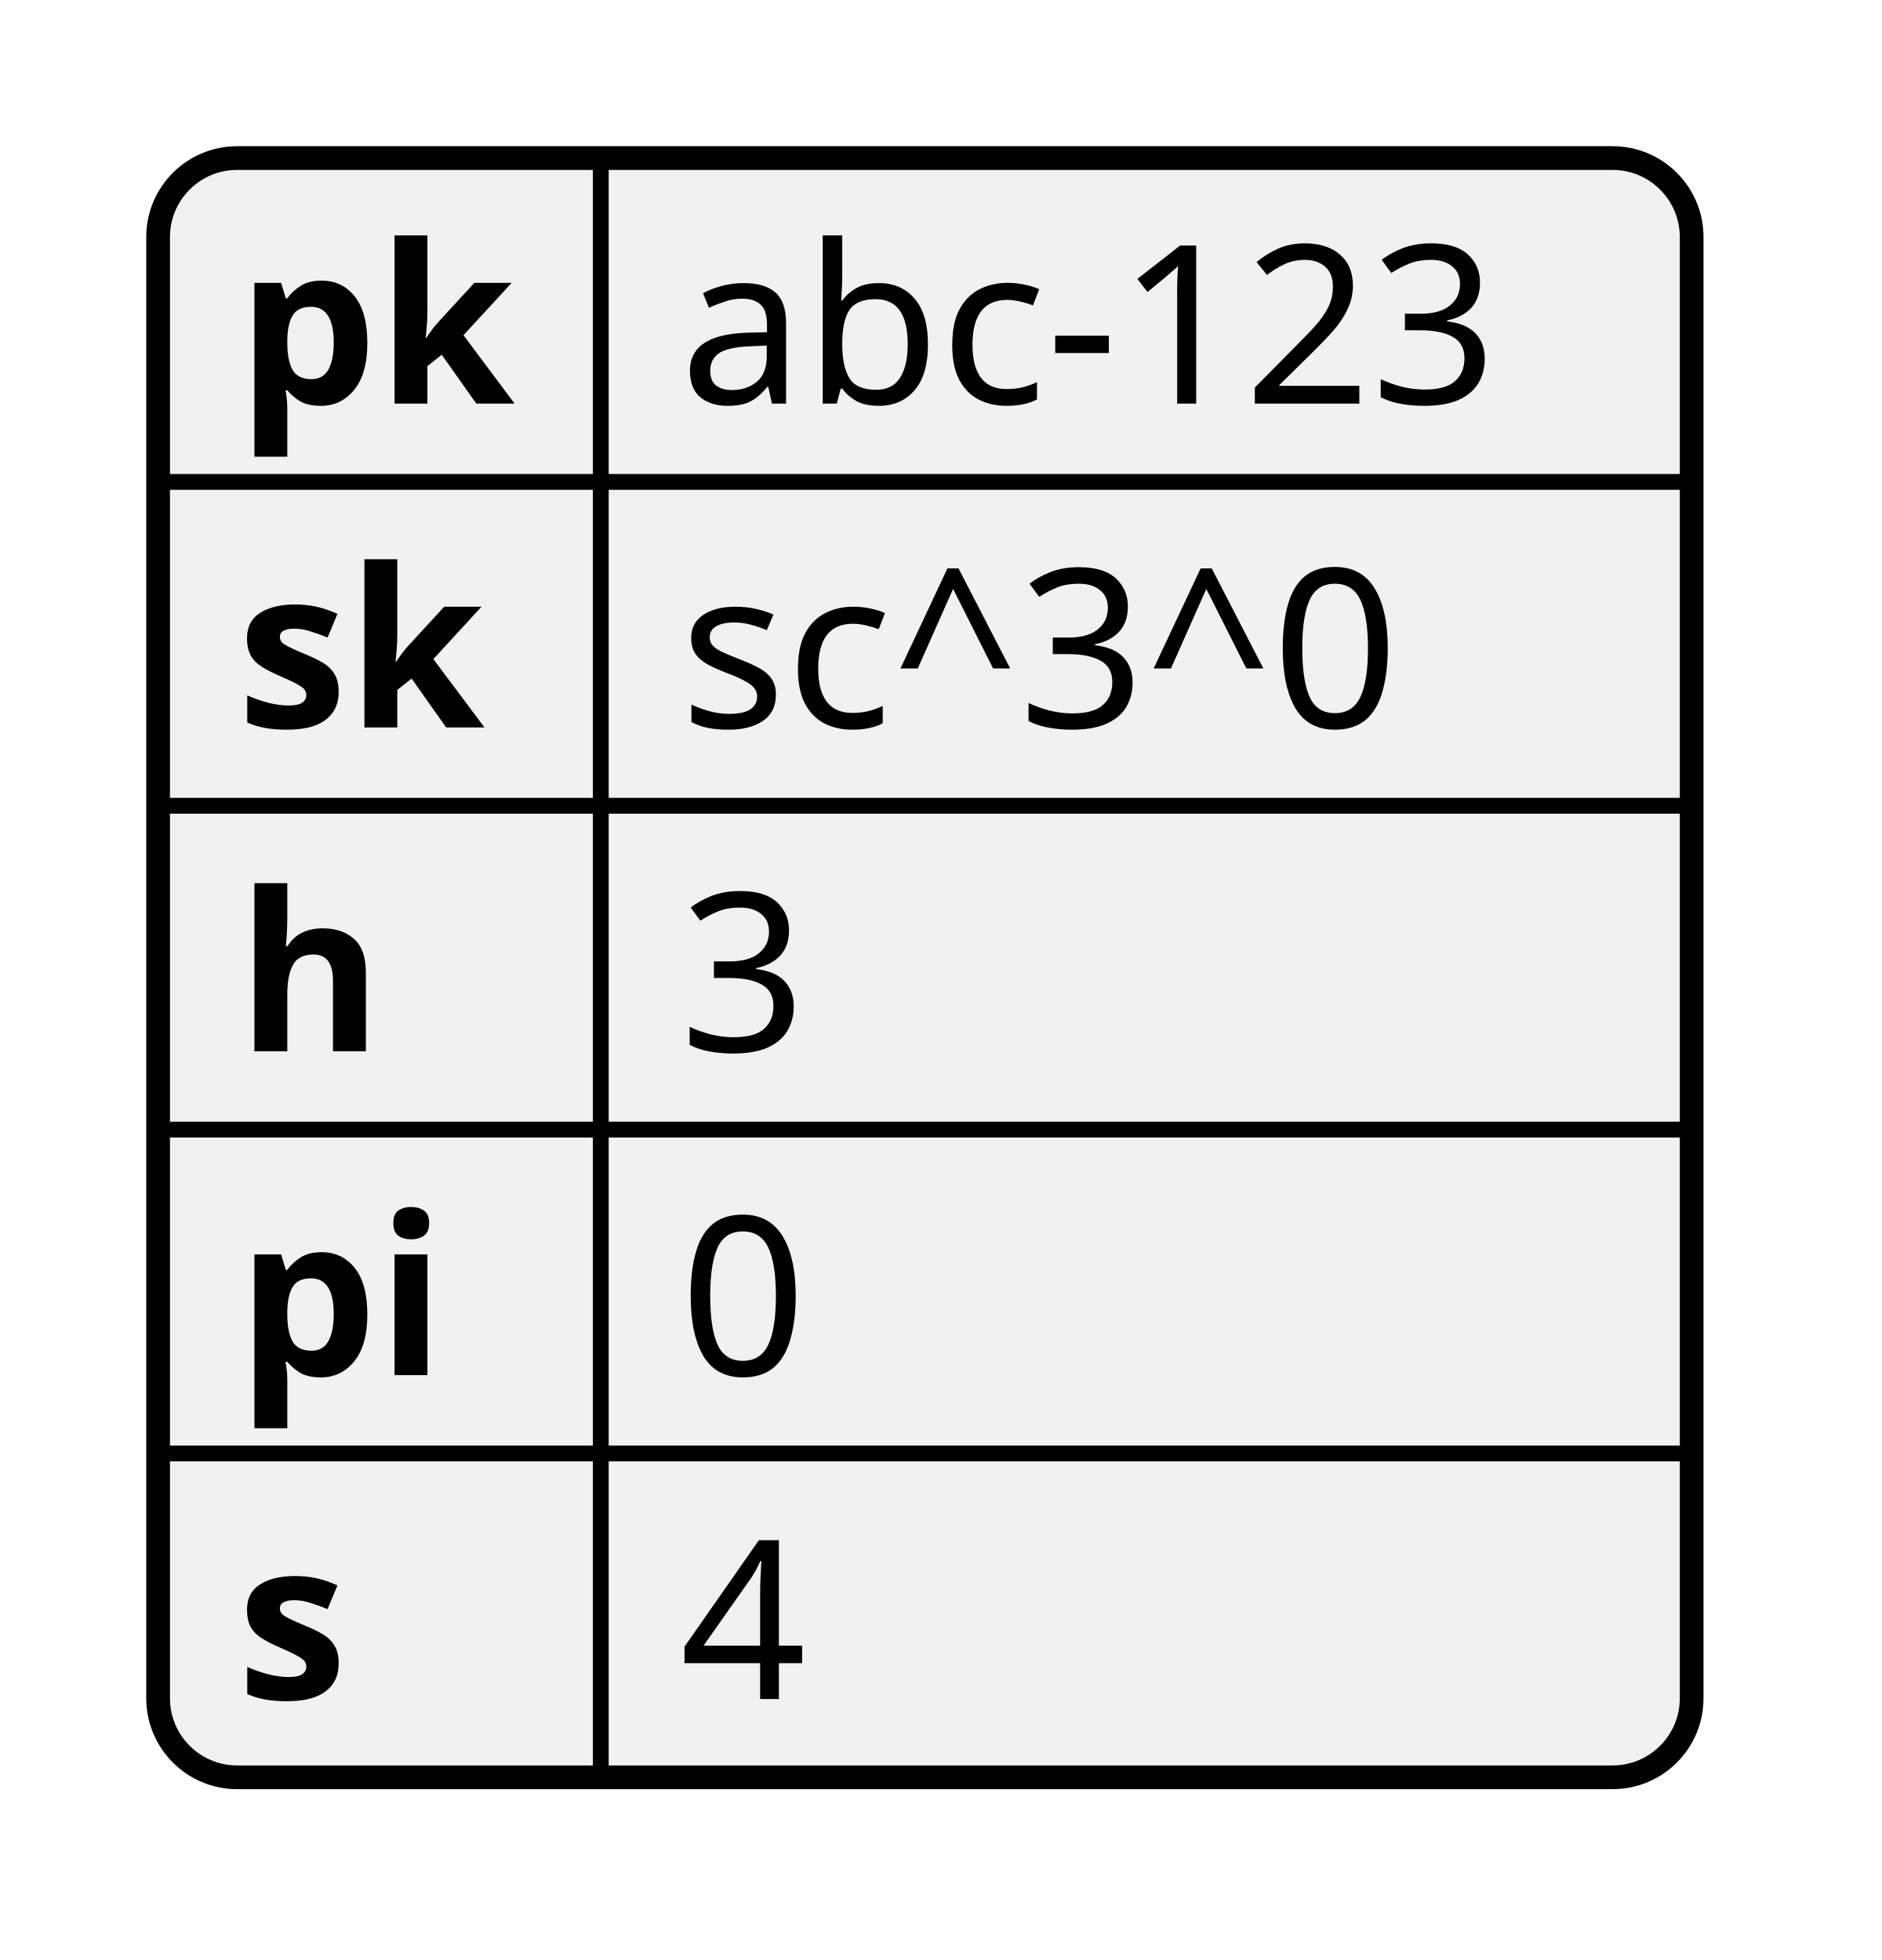
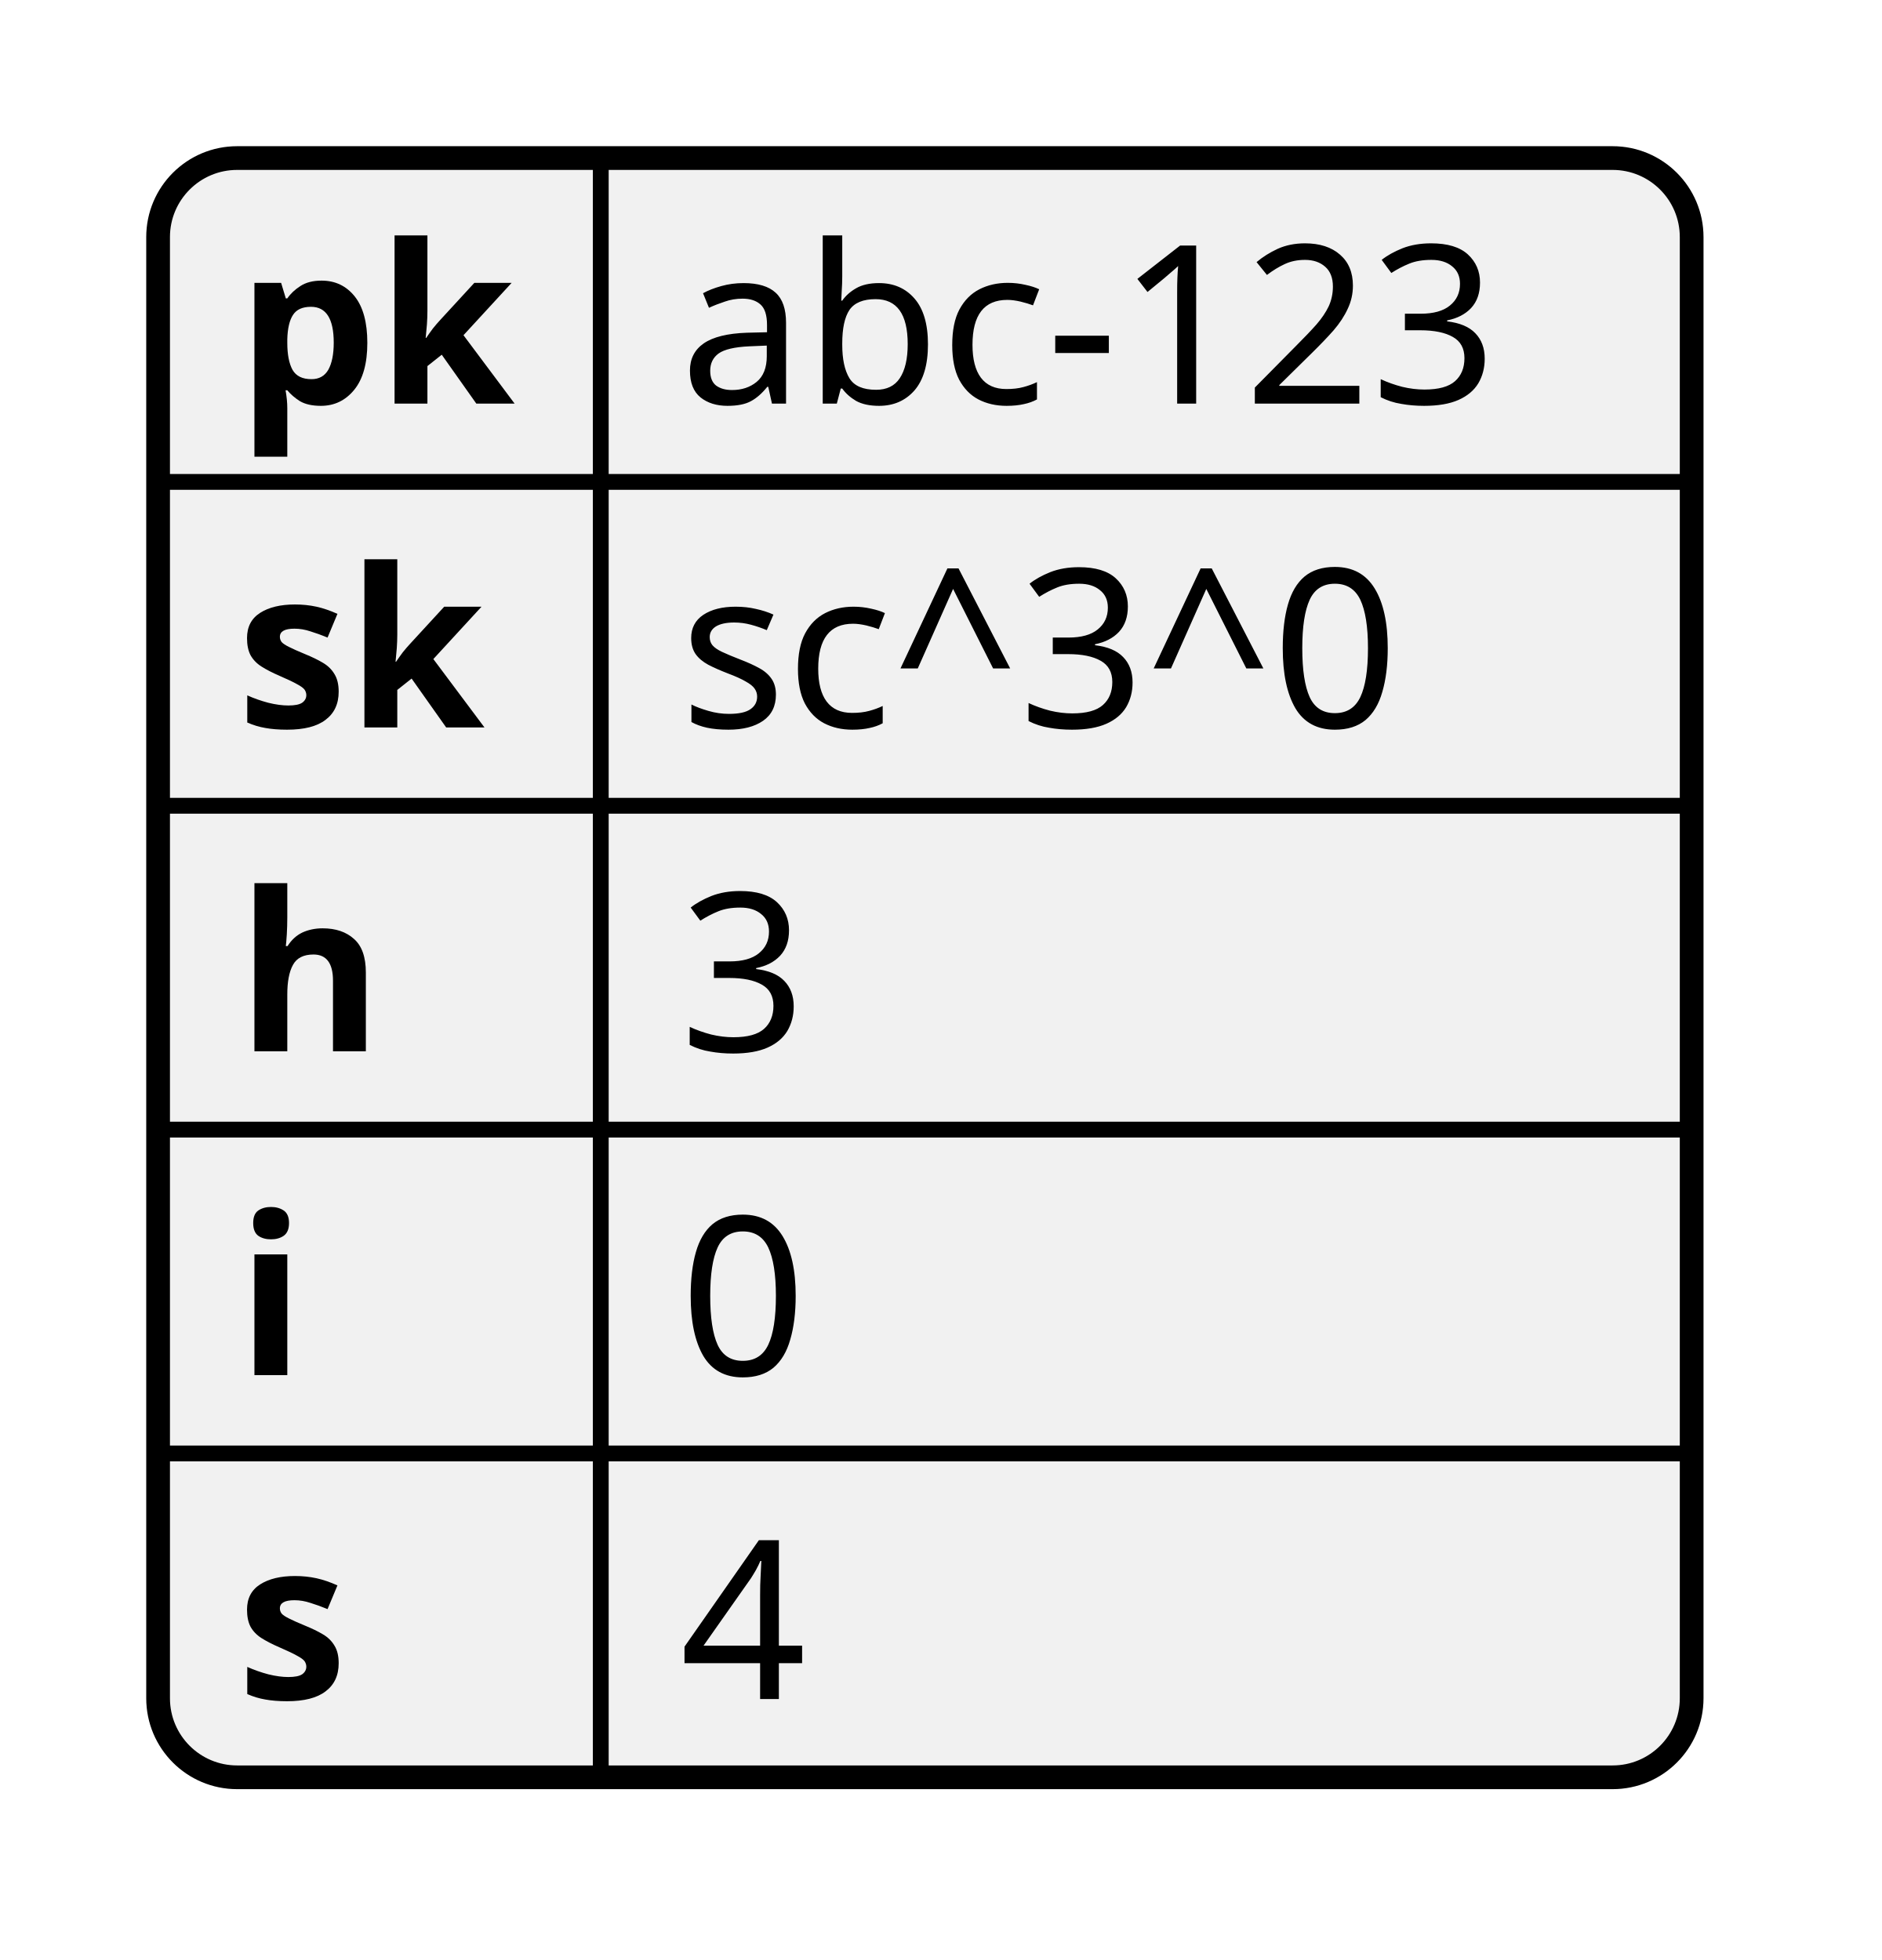
<svg xmlns="http://www.w3.org/2000/svg" contentStyleType="text/css" height="124px" preserveAspectRatio="none" style="width:119px;height:124px;background:#FFFFFF;" version="1.1" viewBox="0 0 119 124" width="119px" zoomAndPan="magnify">
  <defs />
  <g>
    <rect fill="#F1F1F1" height="102.441" rx="5" ry="5" style="stroke:#F1F1F1;stroke-width:1.5;" width="97" x="10" y="10" />
    <text fill="#000000" font-family="sans-serif" font-size="14" font-weight="bold" lengthAdjust="spacing" textLength="18" x="15" y="25.535">pk</text>
    <text fill="#000000" font-family="sans-serif" font-size="14" lengthAdjust="spacing" textLength="59" x="43" y="25.535">abc-123</text>
    <line style="stroke:#000000;stroke-width:1.0;" x1="38" x2="38" y1="10" y2="30.488" />
    <line style="stroke:#000000;stroke-width:1.0;" x1="10" x2="107" y1="30.488" y2="30.488" />
    <text fill="#000000" font-family="sans-serif" font-size="14" font-weight="bold" lengthAdjust="spacing" textLength="17" x="15" y="46.023">sk</text>
    <text fill="#000000" font-family="sans-serif" font-size="14" lengthAdjust="spacing" textLength="50" x="43" y="46.023">sc^3^0</text>
    <line style="stroke:#000000;stroke-width:1.0;" x1="38" x2="38" y1="30.488" y2="50.977" />
    <line style="stroke:#000000;stroke-width:1.0;" x1="10" x2="107" y1="50.977" y2="50.977" />
    <text fill="#000000" font-family="sans-serif" font-size="14" font-weight="bold" lengthAdjust="spacing" textLength="9" x="15" y="66.512">h</text>
    <text fill="#000000" font-family="sans-serif" font-size="14" lengthAdjust="spacing" textLength="9" x="43" y="66.512">3</text>
    <line style="stroke:#000000;stroke-width:1.0;" x1="38" x2="38" y1="50.977" y2="71.465" />
    <line style="stroke:#000000;stroke-width:1.0;" x1="10" x2="107" y1="71.465" y2="71.465" />
-     <text fill="#000000" font-family="sans-serif" font-size="14" font-weight="bold" lengthAdjust="spacing" textLength="14" x="15" y="87">pi</text>
+     <text fill="#000000" font-family="sans-serif" font-size="14" font-weight="bold" lengthAdjust="spacing" textLength="5" x="15" y="87">i</text>
    <text fill="#000000" font-family="sans-serif" font-size="14" lengthAdjust="spacing" textLength="9" x="43" y="87">0</text>
    <line style="stroke:#000000;stroke-width:1.0;" x1="38" x2="38" y1="71.465" y2="91.953" />
    <line style="stroke:#000000;stroke-width:1.0;" x1="10" x2="107" y1="91.953" y2="91.953" />
    <text fill="#000000" font-family="sans-serif" font-size="14" font-weight="bold" lengthAdjust="spacing" textLength="8" x="15" y="107.488">s</text>
    <text fill="#000000" font-family="sans-serif" font-size="14" lengthAdjust="spacing" textLength="9" x="43" y="107.488">4</text>
    <line style="stroke:#000000;stroke-width:1.0;" x1="38" x2="38" y1="91.953" y2="112.441" />
    <rect fill="none" height="102.441" rx="5" ry="5" style="stroke:#000000;stroke-width:1.5;" width="97" x="10" y="10" />
  </g>
</svg>
